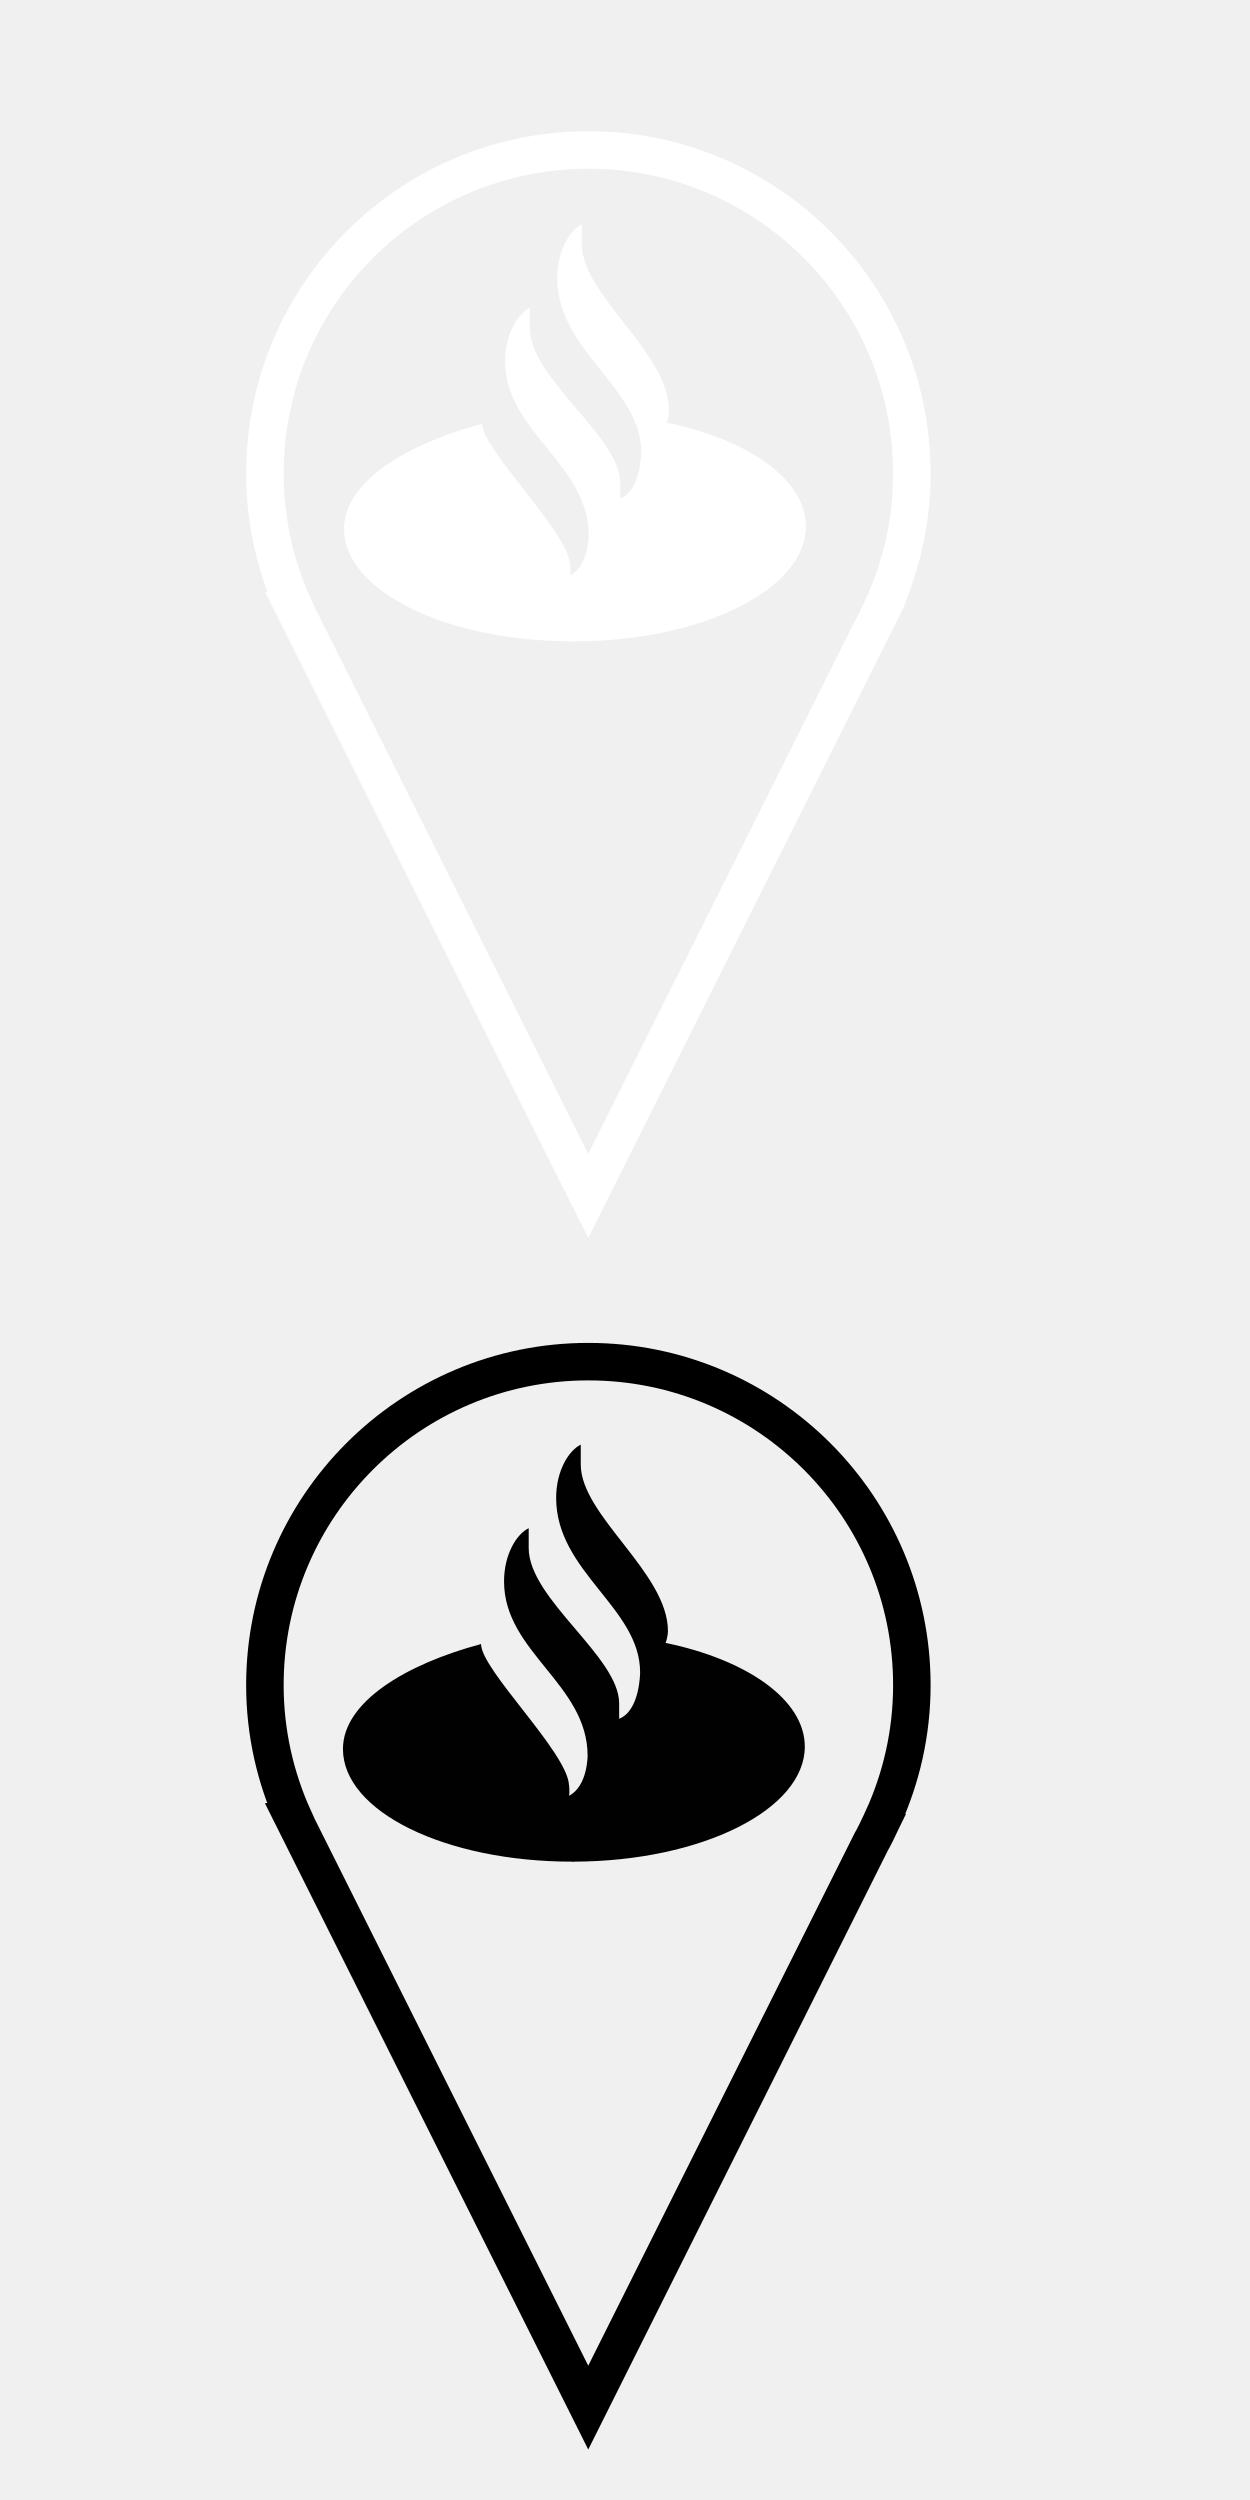
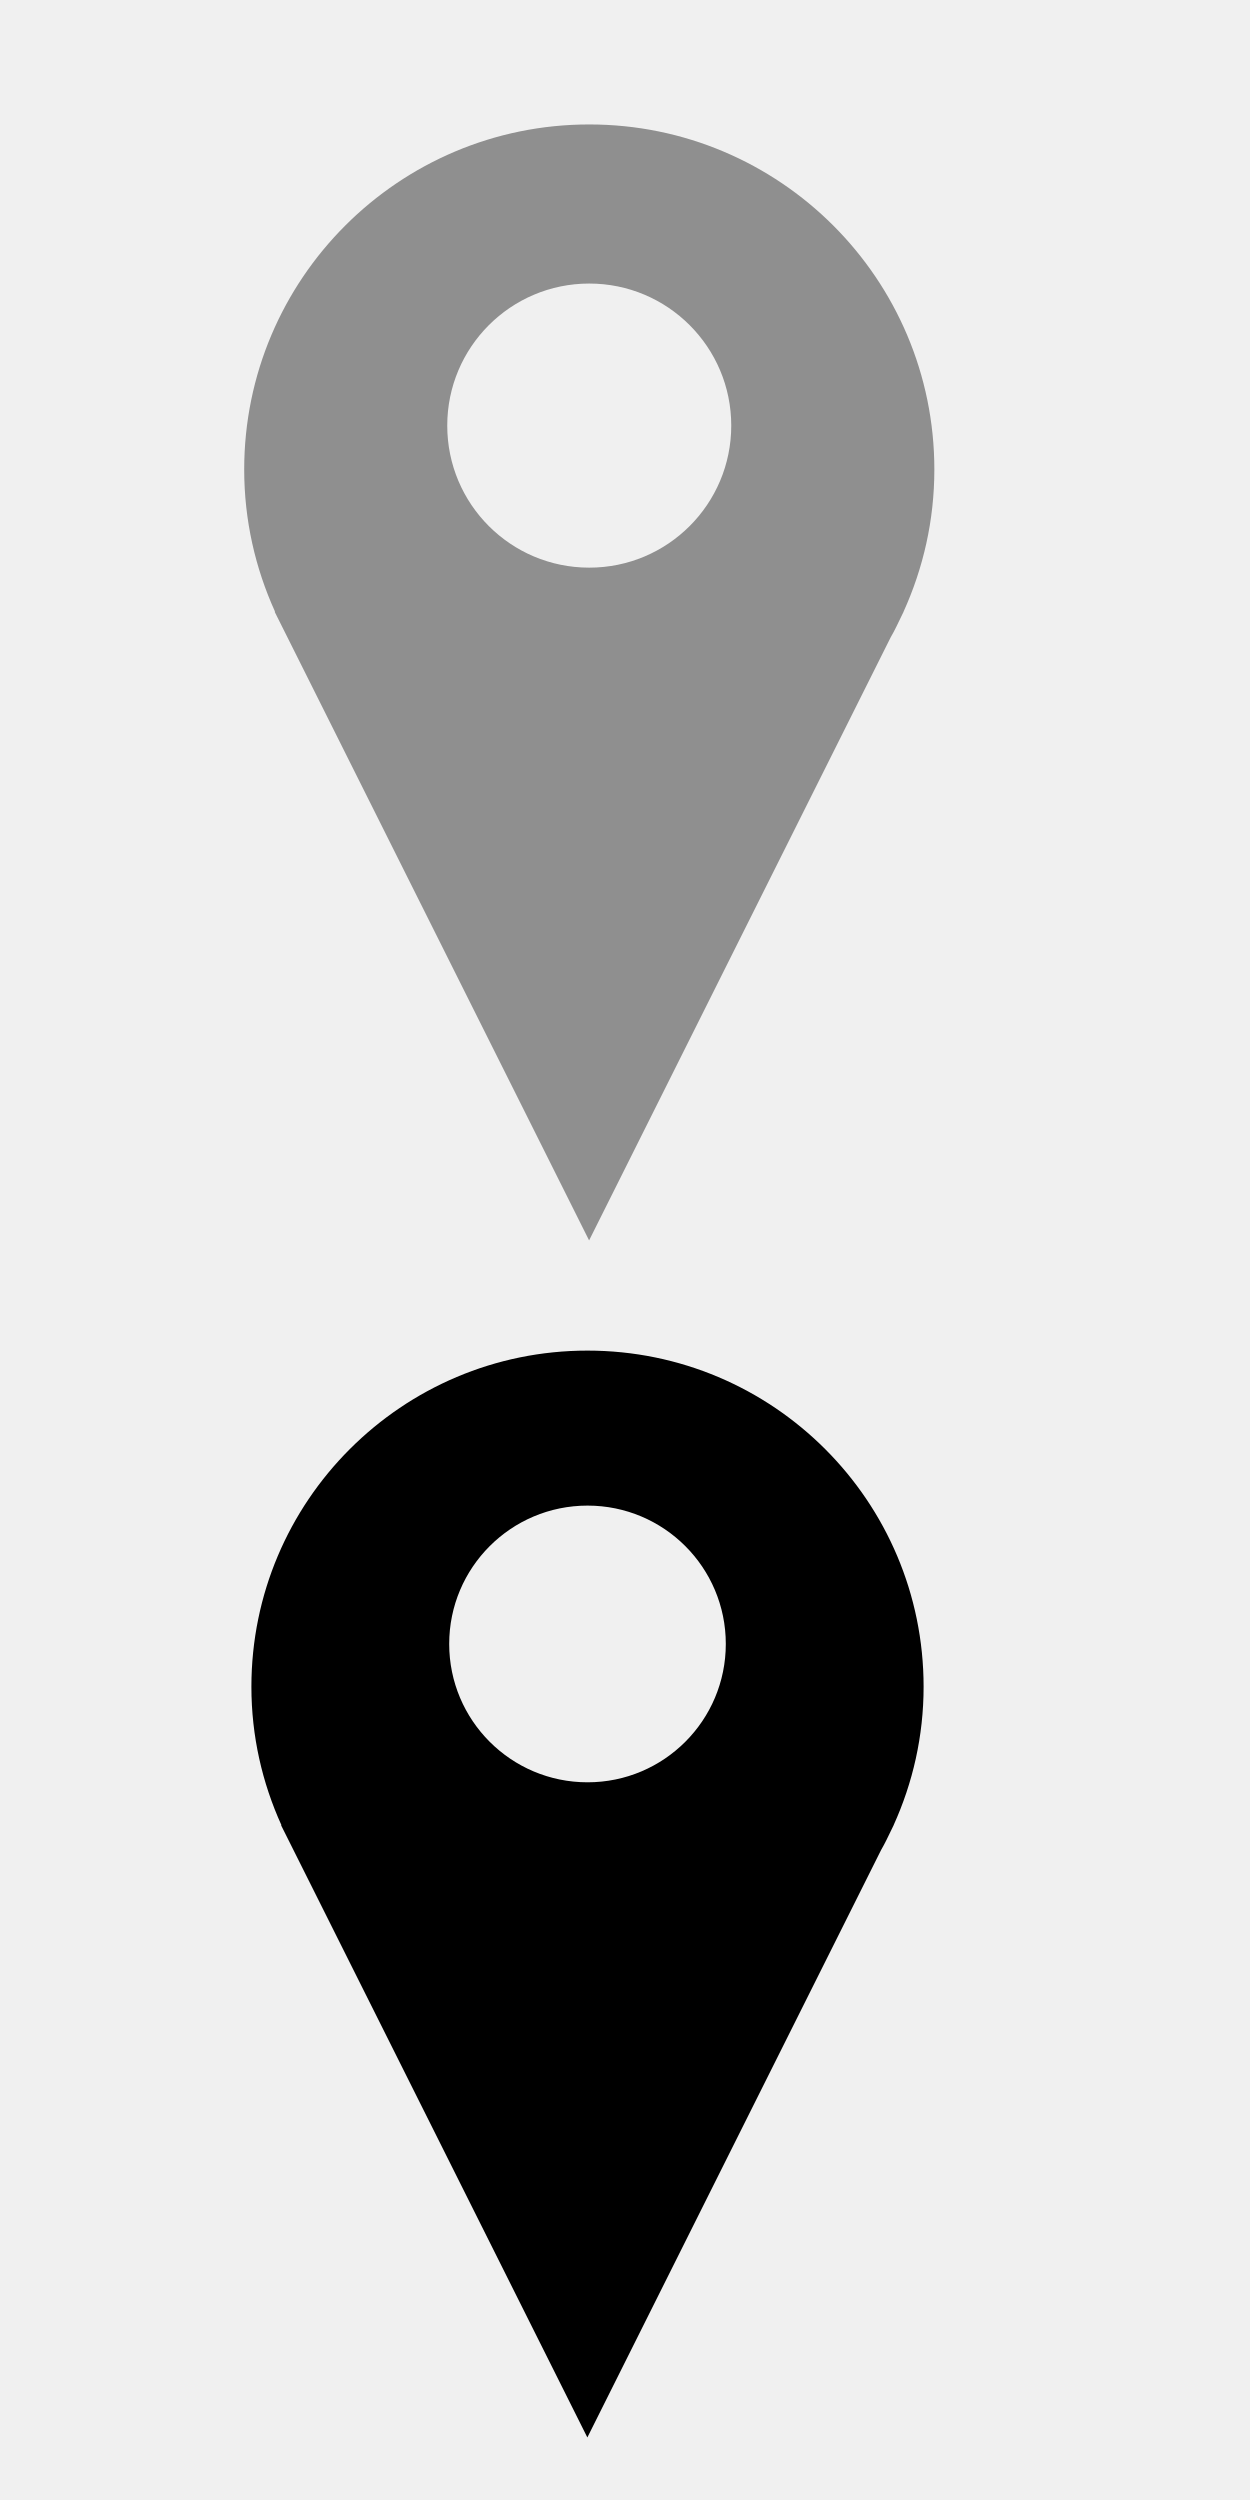
<svg xmlns="http://www.w3.org/2000/svg" version="1.1" id="Layer_1" x="0px" y="0px" width="25px" height="50px" viewBox="0 0 25 50" enable-background="new 0 0 25 50" xml:space="preserve">
-   <path fill="none" stroke="#FFFFFF" stroke-width="0.75" stroke-miterlimit="10" d="M18.237,9.47c0-3.572-2.896-6.47-6.47-6.47  C8.194,3,5.298,5.898,5.298,9.47c0,0.95,0.209,1.85,0.578,2.664l-0.007,0.001l5.896,11.784l5.656-11.308  c0.072-0.125,0.133-0.257,0.195-0.388l0.043-0.088l-0.001-0.001C18.028,11.321,18.237,10.421,18.237,9.47z" />
-   <path fill="none" stroke="#000000" stroke-width="0.75" stroke-miterlimit="10" d="M18.237,33.703c0-3.572-2.896-6.47-6.47-6.47  c-3.573,0-6.469,2.898-6.469,6.47c0,0.95,0.209,1.85,0.578,2.664l-0.007,0.001l5.896,11.784l5.656-11.308  c0.072-0.125,0.133-0.257,0.195-0.388l0.043-0.088l-0.001-0.001C18.028,35.554,18.237,34.655,18.237,33.703z" />
-   <path fill="#000100" d="M11.615,29.289c0,1.026,1.744,2.164,1.744,3.334c0,0,0,0.113-0.047,0.235  c1.631,0.338,2.784,1.138,2.784,2.074c0,1.259-2.059,2.291-4.61,2.301c-0.016,0.008-0.033,0-0.048,0  c-2.528,0-4.579-1.001-4.579-2.253c0-0.937,1.251-1.695,2.762-2.099c0,0.517,1.719,2.156,1.759,2.818c0,0,0.008,0.055,0.008,0.121  c0,0.033,0,0.064-0.008,0.096c0.372-0.192,0.372-0.799,0.372-0.799c0-1.437-1.671-2.074-1.671-3.488c0-0.55,0.257-0.953,0.493-1.065  v0.396c0,1.023,1.809,2.171,1.809,3.108v0.307c0.419-0.163,0.419-0.929,0.419-0.929c0-1.291-1.679-2.009-1.679-3.488  c0-0.549,0.257-0.952,0.492-1.065V29.289" />
-   <path fill="#FFFFFF" d="M11.637,4.883c0,1.026,1.744,2.164,1.744,3.334c0,0,0,0.113-0.047,0.235  c1.631,0.338,2.784,1.138,2.784,2.074c0,1.259-2.059,2.291-4.61,2.301c-0.016,0.008-0.033,0-0.048,0  c-2.528,0-4.579-1.001-4.579-2.253c0-0.937,1.251-1.695,2.762-2.099c0,0.517,1.719,2.156,1.759,2.818c0,0,0.008,0.055,0.008,0.121  c0,0.033,0,0.064-0.008,0.096c0.372-0.192,0.372-0.799,0.372-0.799c0-1.437-1.671-2.074-1.671-3.488c0-0.55,0.257-0.953,0.493-1.065  v0.396c0,1.023,1.809,2.171,1.809,3.108V9.97c0.419-0.163,0.419-0.929,0.419-0.929c0-1.291-1.679-2.009-1.679-3.488  c0-0.549,0.257-0.952,0.492-1.065V4.883" />
+   <path d="M18.472,33.735c0-3.711-3.009-6.723-6.723-6.723c-3.712,0-6.721,3.012-6.721,6.723c0,0.988,0.217,1.923,0.601,2.769H5.621  l6.126,12.245l5.876-11.751c0.076-0.13,0.14-0.267,0.205-0.402l0.045-0.092h-0.001C18.255,35.659,18.472,34.724,18.472,33.735z   M11.751,35.646c-1.529,0-2.767-1.238-2.767-2.767c0-1.527,1.237-2.767,2.767-2.767c1.528,0,2.765,1.239,2.765,2.767  C14.516,34.407,13.279,35.646,11.751,35.646z" />
+   <path fill="#8F8F8F" d="M18.687,9.391c0-3.811-3.09-6.902-6.902-6.902c-3.812,0-6.901,3.092-6.901,6.902  c0,1.015,0.223,1.975,0.617,2.843l-0.008,0.001l6.289,12.573l6.034-12.066c0.078-0.133,0.143-0.273,0.21-0.413l0.046-0.094  l-0.001-0.001C18.464,11.367,18.687,10.407,18.687,9.391z M11.785,11.353c-1.57,0-2.84-1.271-2.84-2.841  c0-1.568,1.27-2.841,2.84-2.841c1.569,0,2.84,1.272,2.84,2.841C14.625,10.082,13.354,11.353,11.785,11.353z" />
</svg>
